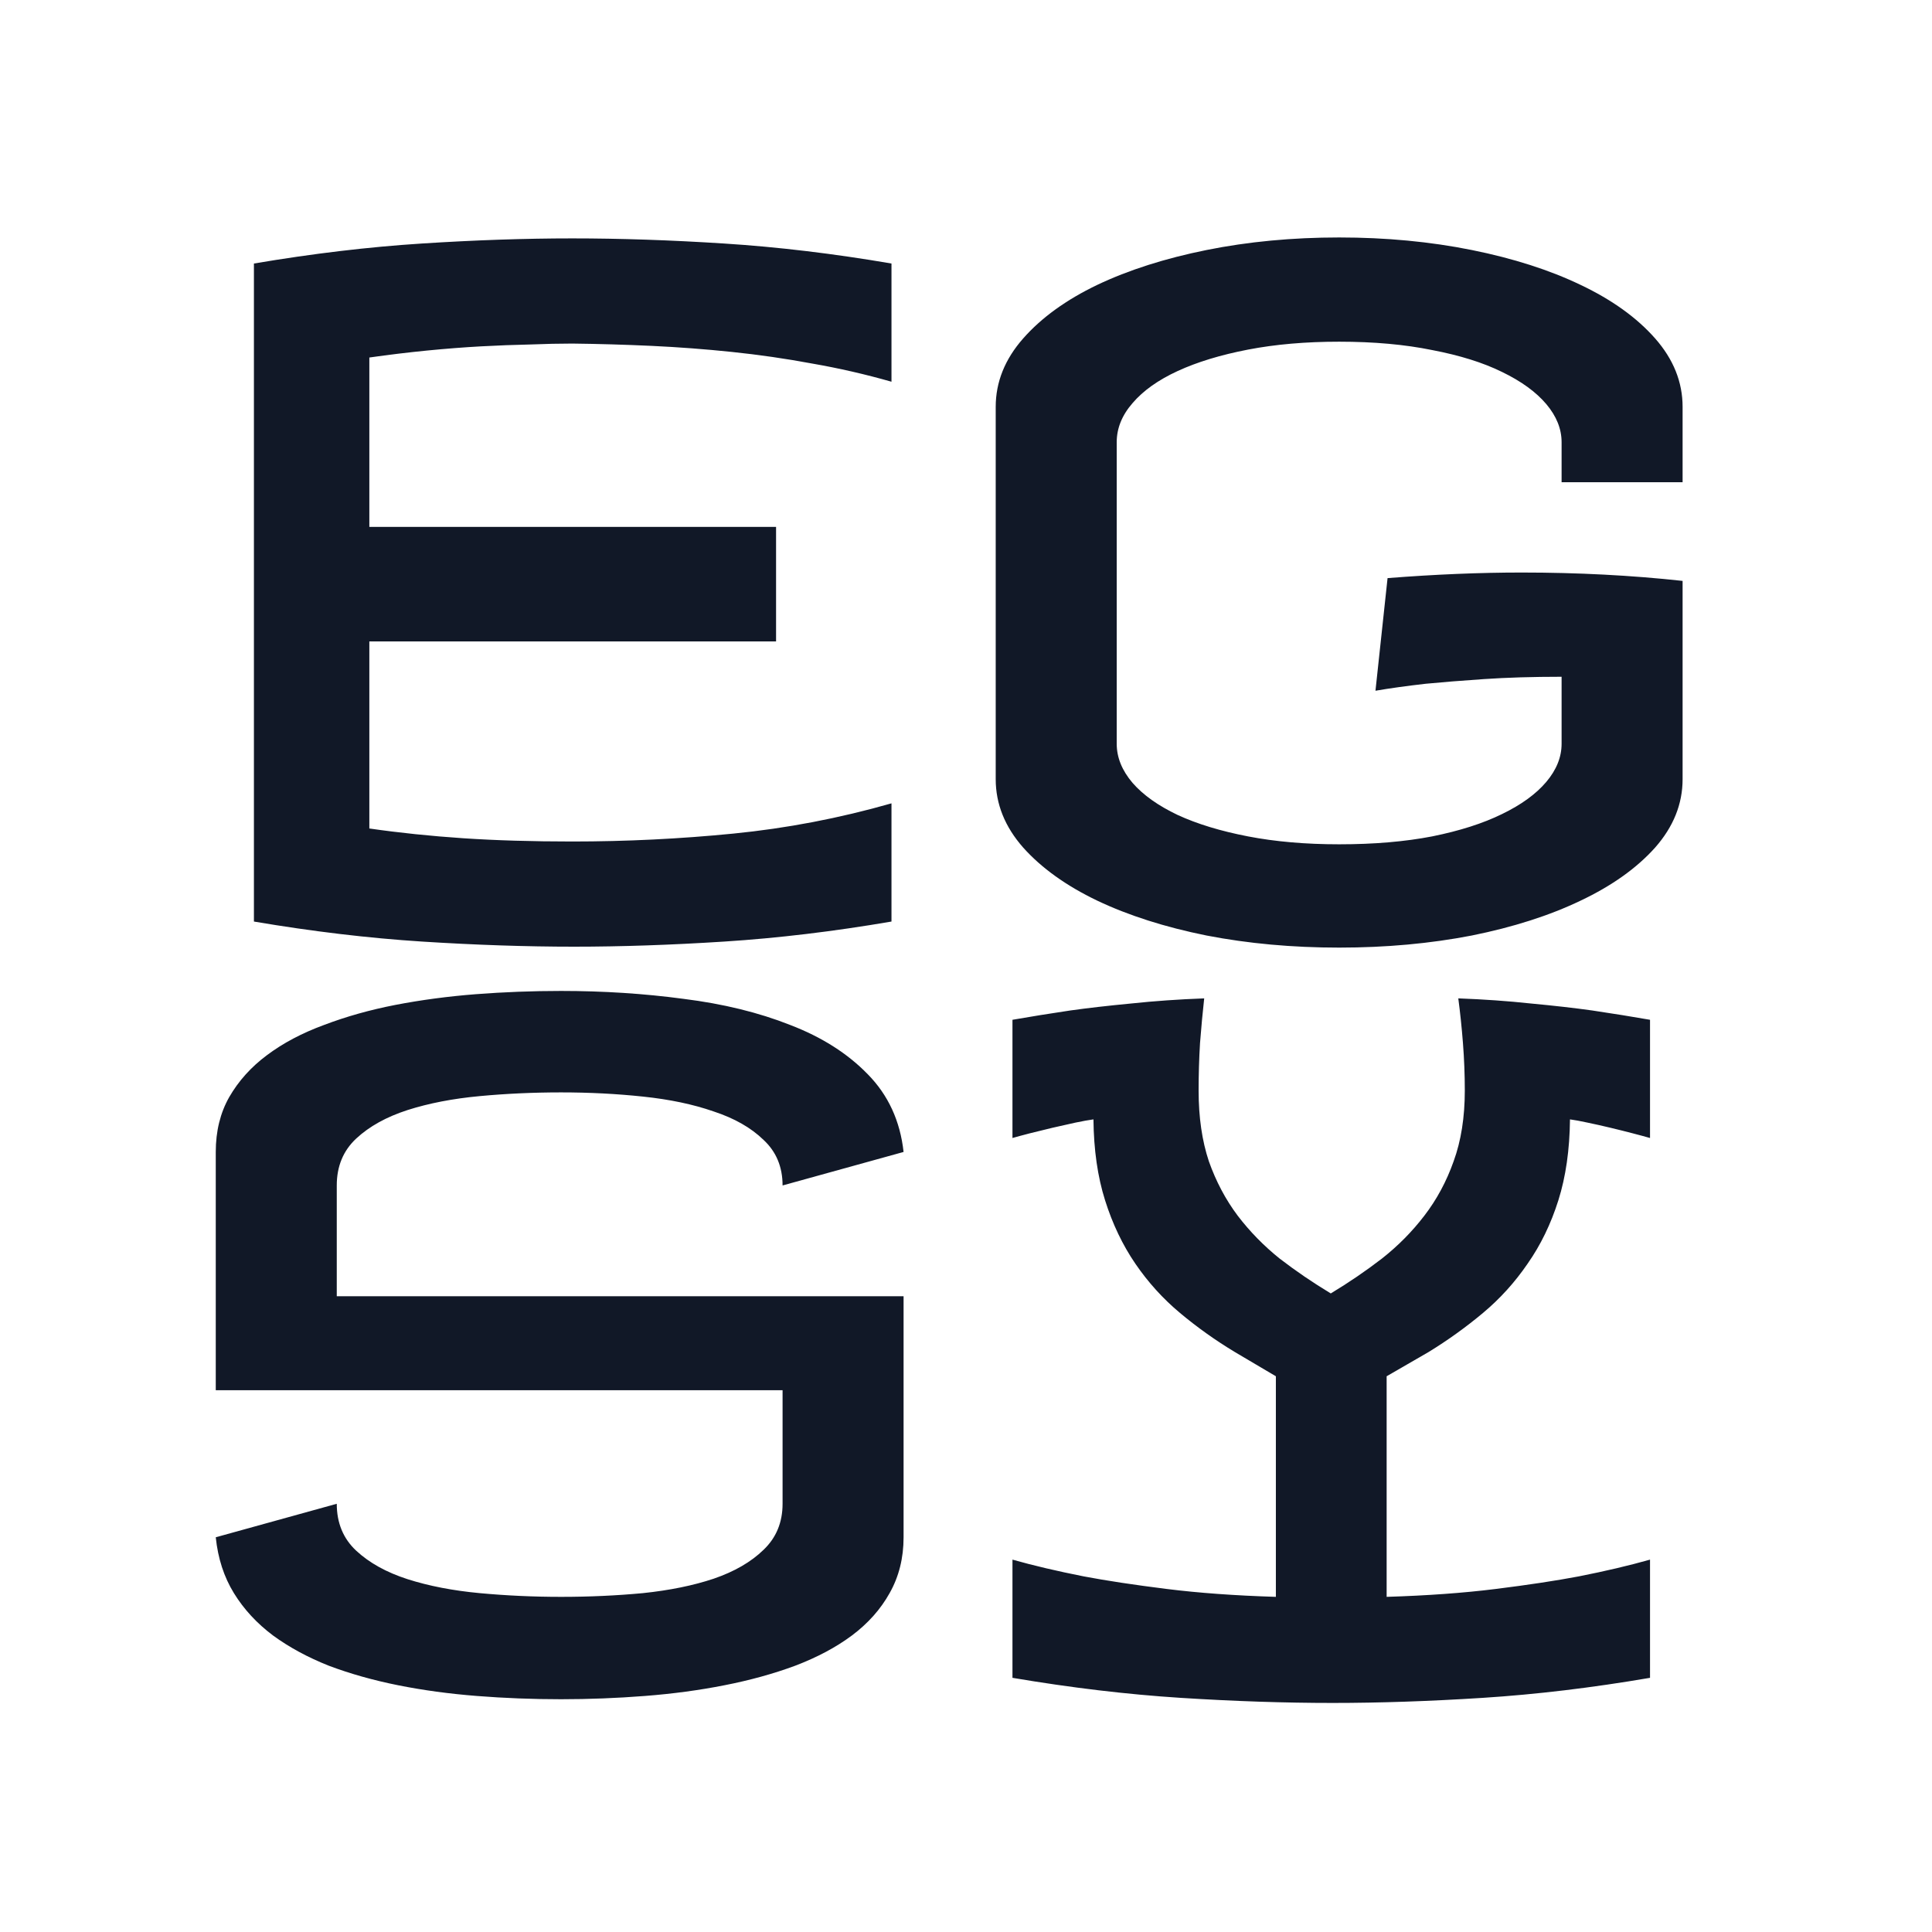
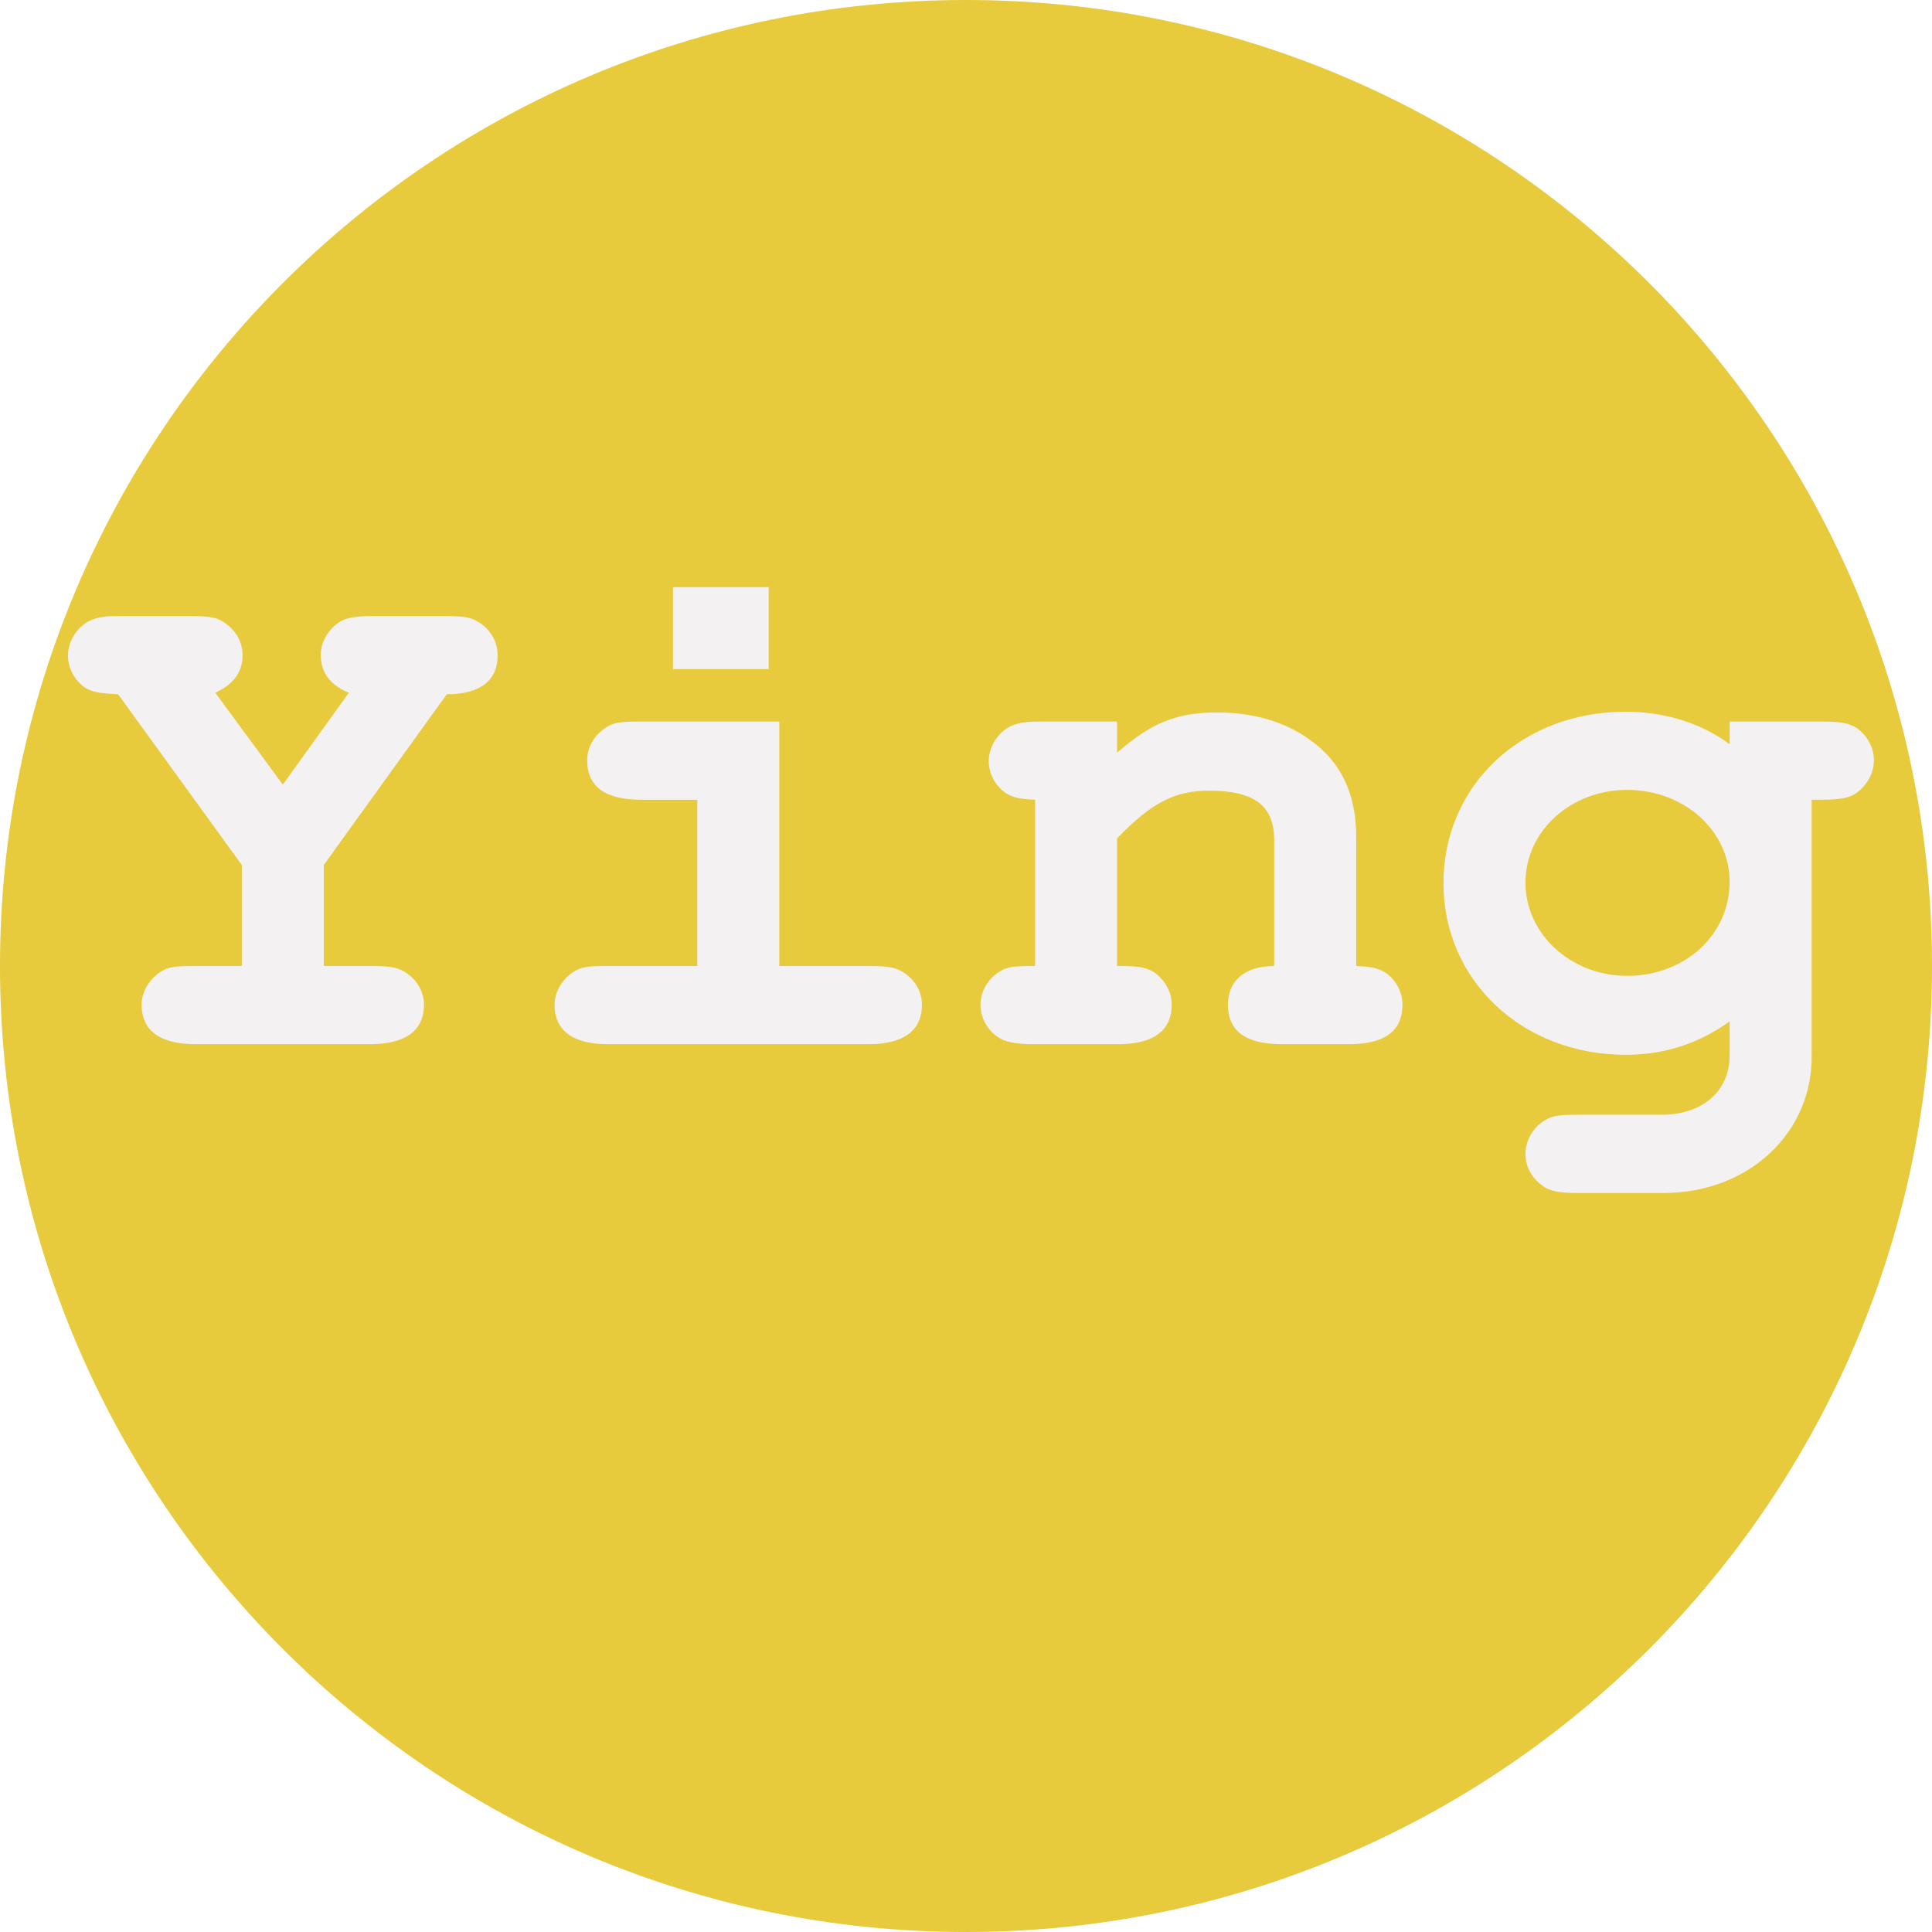
- <svg xmlns="http://www.w3.org/2000/svg" width="100" height="100" viewBox="0 0 100 100" fill="none">
-   <path d="M29.619 12.339C32.092 12.339 34.709 12.427 37.471 12.604C40.249 12.781 43.14 13.126 46.143 13.64V19.758C44.794 19.373 43.429 19.059 42.048 18.819C40.667 18.562 39.278 18.361 37.881 18.216C36.5 18.072 35.119 17.968 33.738 17.903C32.357 17.839 30.984 17.799 29.619 17.783C28.96 17.783 28.23 17.799 27.427 17.831C26.64 17.847 25.797 17.879 24.898 17.927C24.014 17.976 23.083 18.048 22.104 18.144C21.124 18.241 20.128 18.361 19.117 18.505V27.273H40.169V33.199H19.117V42.882C20.674 43.107 22.296 43.275 23.982 43.388C25.668 43.5 27.547 43.556 29.619 43.556C32.413 43.556 35.191 43.42 37.953 43.147C40.715 42.874 43.445 42.352 46.143 41.581V47.699C43.14 48.213 40.257 48.558 37.495 48.735C34.733 48.912 32.14 49 29.715 49C27.242 49 24.617 48.912 21.838 48.735C19.076 48.558 16.178 48.213 13.143 47.699V13.64C16.178 13.126 19.076 12.781 21.838 12.604C24.601 12.427 27.194 12.339 29.619 12.339ZM69.315 12.291C71.74 12.291 74.028 12.508 76.18 12.941C78.331 13.375 80.21 13.977 81.816 14.748C83.438 15.519 84.722 16.442 85.67 17.518C86.617 18.594 87.091 19.774 87.091 21.059V24.961H80.828V22.889C80.828 22.199 80.563 21.54 80.034 20.914C79.504 20.288 78.741 19.734 77.745 19.252C76.766 18.77 75.561 18.393 74.132 18.12C72.719 17.831 71.113 17.686 69.315 17.686C67.58 17.686 66.007 17.823 64.594 18.096C63.18 18.369 61.968 18.738 60.956 19.204C59.945 19.67 59.166 20.224 58.62 20.866C58.074 21.492 57.801 22.167 57.801 22.889V38.498C57.801 39.205 58.074 39.879 58.62 40.521C59.166 41.148 59.945 41.702 60.956 42.183C61.968 42.649 63.18 43.018 64.594 43.291C66.007 43.564 67.58 43.701 69.315 43.701C71.113 43.701 72.719 43.564 74.132 43.291C75.561 43.002 76.766 42.617 77.745 42.135C78.741 41.653 79.504 41.099 80.034 40.473C80.563 39.847 80.828 39.188 80.828 38.498V35.029C79.335 35.029 77.994 35.069 76.806 35.15C75.634 35.23 74.63 35.31 73.795 35.391C72.815 35.503 71.948 35.623 71.194 35.752L71.82 29.923C74.277 29.73 76.589 29.634 78.757 29.634C81.663 29.634 84.442 29.778 87.091 30.067V40.329C87.091 41.613 86.617 42.794 85.67 43.869C84.722 44.929 83.438 45.845 81.816 46.615C80.21 47.386 78.331 47.988 76.18 48.422C74.028 48.839 71.74 49.048 69.315 49.048C66.89 49.048 64.602 48.839 62.45 48.422C60.298 47.988 58.411 47.386 56.789 46.615C55.183 45.845 53.907 44.929 52.959 43.869C52.012 42.794 51.538 41.613 51.538 40.329V21.059C51.538 19.774 52.012 18.594 52.959 17.518C53.907 16.442 55.183 15.519 56.789 14.748C58.411 13.977 60.298 13.375 62.45 12.941C64.602 12.508 66.89 12.291 69.315 12.291ZM29.041 51.291C31.225 51.291 33.336 51.427 35.376 51.7C37.431 51.957 39.27 52.407 40.892 53.049C42.53 53.676 43.87 54.527 44.914 55.602C45.974 56.678 46.592 58.019 46.769 59.625L40.506 61.359C40.506 60.396 40.177 59.609 39.519 58.999C38.876 58.373 38.017 57.883 36.941 57.529C35.882 57.16 34.661 56.903 33.28 56.759C31.915 56.614 30.502 56.542 29.041 56.542C27.611 56.542 26.206 56.606 24.825 56.735C23.444 56.863 22.2 57.104 21.092 57.457C20 57.811 19.117 58.3 18.442 58.927C17.768 59.553 17.431 60.364 17.431 61.359V67.092H46.769V79.569C46.769 80.645 46.528 81.609 46.046 82.46C45.581 83.295 44.93 84.026 44.095 84.652C43.276 85.262 42.297 85.784 41.157 86.218C40.032 86.635 38.812 86.972 37.495 87.229C36.195 87.486 34.822 87.671 33.376 87.783C31.931 87.896 30.486 87.952 29.041 87.952C27.563 87.952 26.11 87.896 24.681 87.783C23.252 87.671 21.895 87.486 20.61 87.229C19.325 86.972 18.129 86.635 17.021 86.218C15.929 85.784 14.966 85.262 14.131 84.652C13.296 84.026 12.621 83.295 12.107 82.46C11.593 81.625 11.28 80.661 11.168 79.569L17.431 77.835C17.431 78.831 17.768 79.642 18.442 80.268C19.117 80.894 20 81.384 21.092 81.737C22.2 82.091 23.444 82.331 24.825 82.46C26.206 82.588 27.611 82.653 29.041 82.653C30.502 82.653 31.915 82.588 33.28 82.46C34.661 82.315 35.882 82.067 36.941 81.713C38.017 81.344 38.876 80.846 39.519 80.22C40.177 79.594 40.506 78.799 40.506 77.835V71.958H11.168V59.625C11.168 58.549 11.401 57.602 11.866 56.783C12.348 55.948 12.998 55.225 13.818 54.615C14.652 53.989 15.64 53.467 16.78 53.049C17.92 52.616 19.149 52.27 20.466 52.014C21.798 51.757 23.187 51.572 24.633 51.459C26.094 51.347 27.563 51.291 29.041 51.291ZM62.329 51.676C62.249 52.399 62.177 53.17 62.113 53.989C62.064 54.808 62.04 55.627 62.04 56.446C62.04 57.827 62.217 59.047 62.57 60.107C62.94 61.151 63.437 62.09 64.064 62.925C64.69 63.744 65.412 64.483 66.231 65.141C67.067 65.784 67.95 66.386 68.881 66.948C69.812 66.386 70.696 65.784 71.531 65.141C72.366 64.483 73.096 63.744 73.723 62.925C74.365 62.09 74.871 61.151 75.24 60.107C75.626 59.047 75.818 57.827 75.818 56.446C75.818 55.627 75.786 54.808 75.722 53.989C75.658 53.17 75.577 52.399 75.481 51.676C76.798 51.724 78.05 51.813 79.239 51.941C80.443 52.054 81.503 52.174 82.418 52.303C83.494 52.463 84.49 52.624 85.405 52.784V58.903C85.18 58.838 84.883 58.758 84.514 58.662C84.144 58.565 83.759 58.469 83.358 58.373C82.956 58.276 82.563 58.188 82.177 58.108C81.808 58.027 81.503 57.971 81.262 57.939C81.246 59.513 81.045 60.91 80.66 62.13C80.274 63.351 79.745 64.443 79.07 65.406C78.412 66.37 77.641 67.221 76.758 67.959C75.874 68.698 74.935 69.373 73.939 69.983L71.772 71.235V82.653C73.875 82.588 75.762 82.452 77.432 82.243C79.102 82.034 80.531 81.818 81.72 81.593C83.101 81.32 84.329 81.031 85.405 80.726V86.844C82.402 87.358 79.52 87.703 76.758 87.88C73.996 88.056 71.402 88.144 68.977 88.144C66.504 88.144 63.879 88.056 61.101 87.88C58.339 87.703 55.44 87.358 52.405 86.844V80.726C53.481 81.031 54.71 81.32 56.091 81.593C57.279 81.818 58.708 82.034 60.378 82.243C62.048 82.452 63.935 82.588 66.039 82.653V71.235L63.919 69.983C62.907 69.373 61.96 68.698 61.077 67.959C60.194 67.221 59.423 66.37 58.764 65.406C58.106 64.443 57.584 63.351 57.199 62.13C56.813 60.91 56.613 59.513 56.597 57.939C56.356 57.971 56.042 58.027 55.657 58.108C55.288 58.188 54.894 58.276 54.477 58.373C54.075 58.469 53.682 58.565 53.297 58.662C52.927 58.758 52.63 58.838 52.405 58.903V52.784C53.321 52.624 54.316 52.463 55.392 52.303C56.307 52.174 57.359 52.054 58.548 51.941C59.752 51.813 61.013 51.724 62.329 51.676Z" fill="#111827" />
+ <svg xmlns="http://www.w3.org/2000/svg" viewBox="0 0 512 512">
+   <rect width="512" height="512" fill="#E8CA3D" rx="360" ry="360" />
+   <text x="50%" y="50%" dominant-baseline="central" text-anchor="middle" font-family="Courier" font-weight="bold" fill="#F3F1F1" font-size="201.171" dy="0">Ying</text>
</svg>
